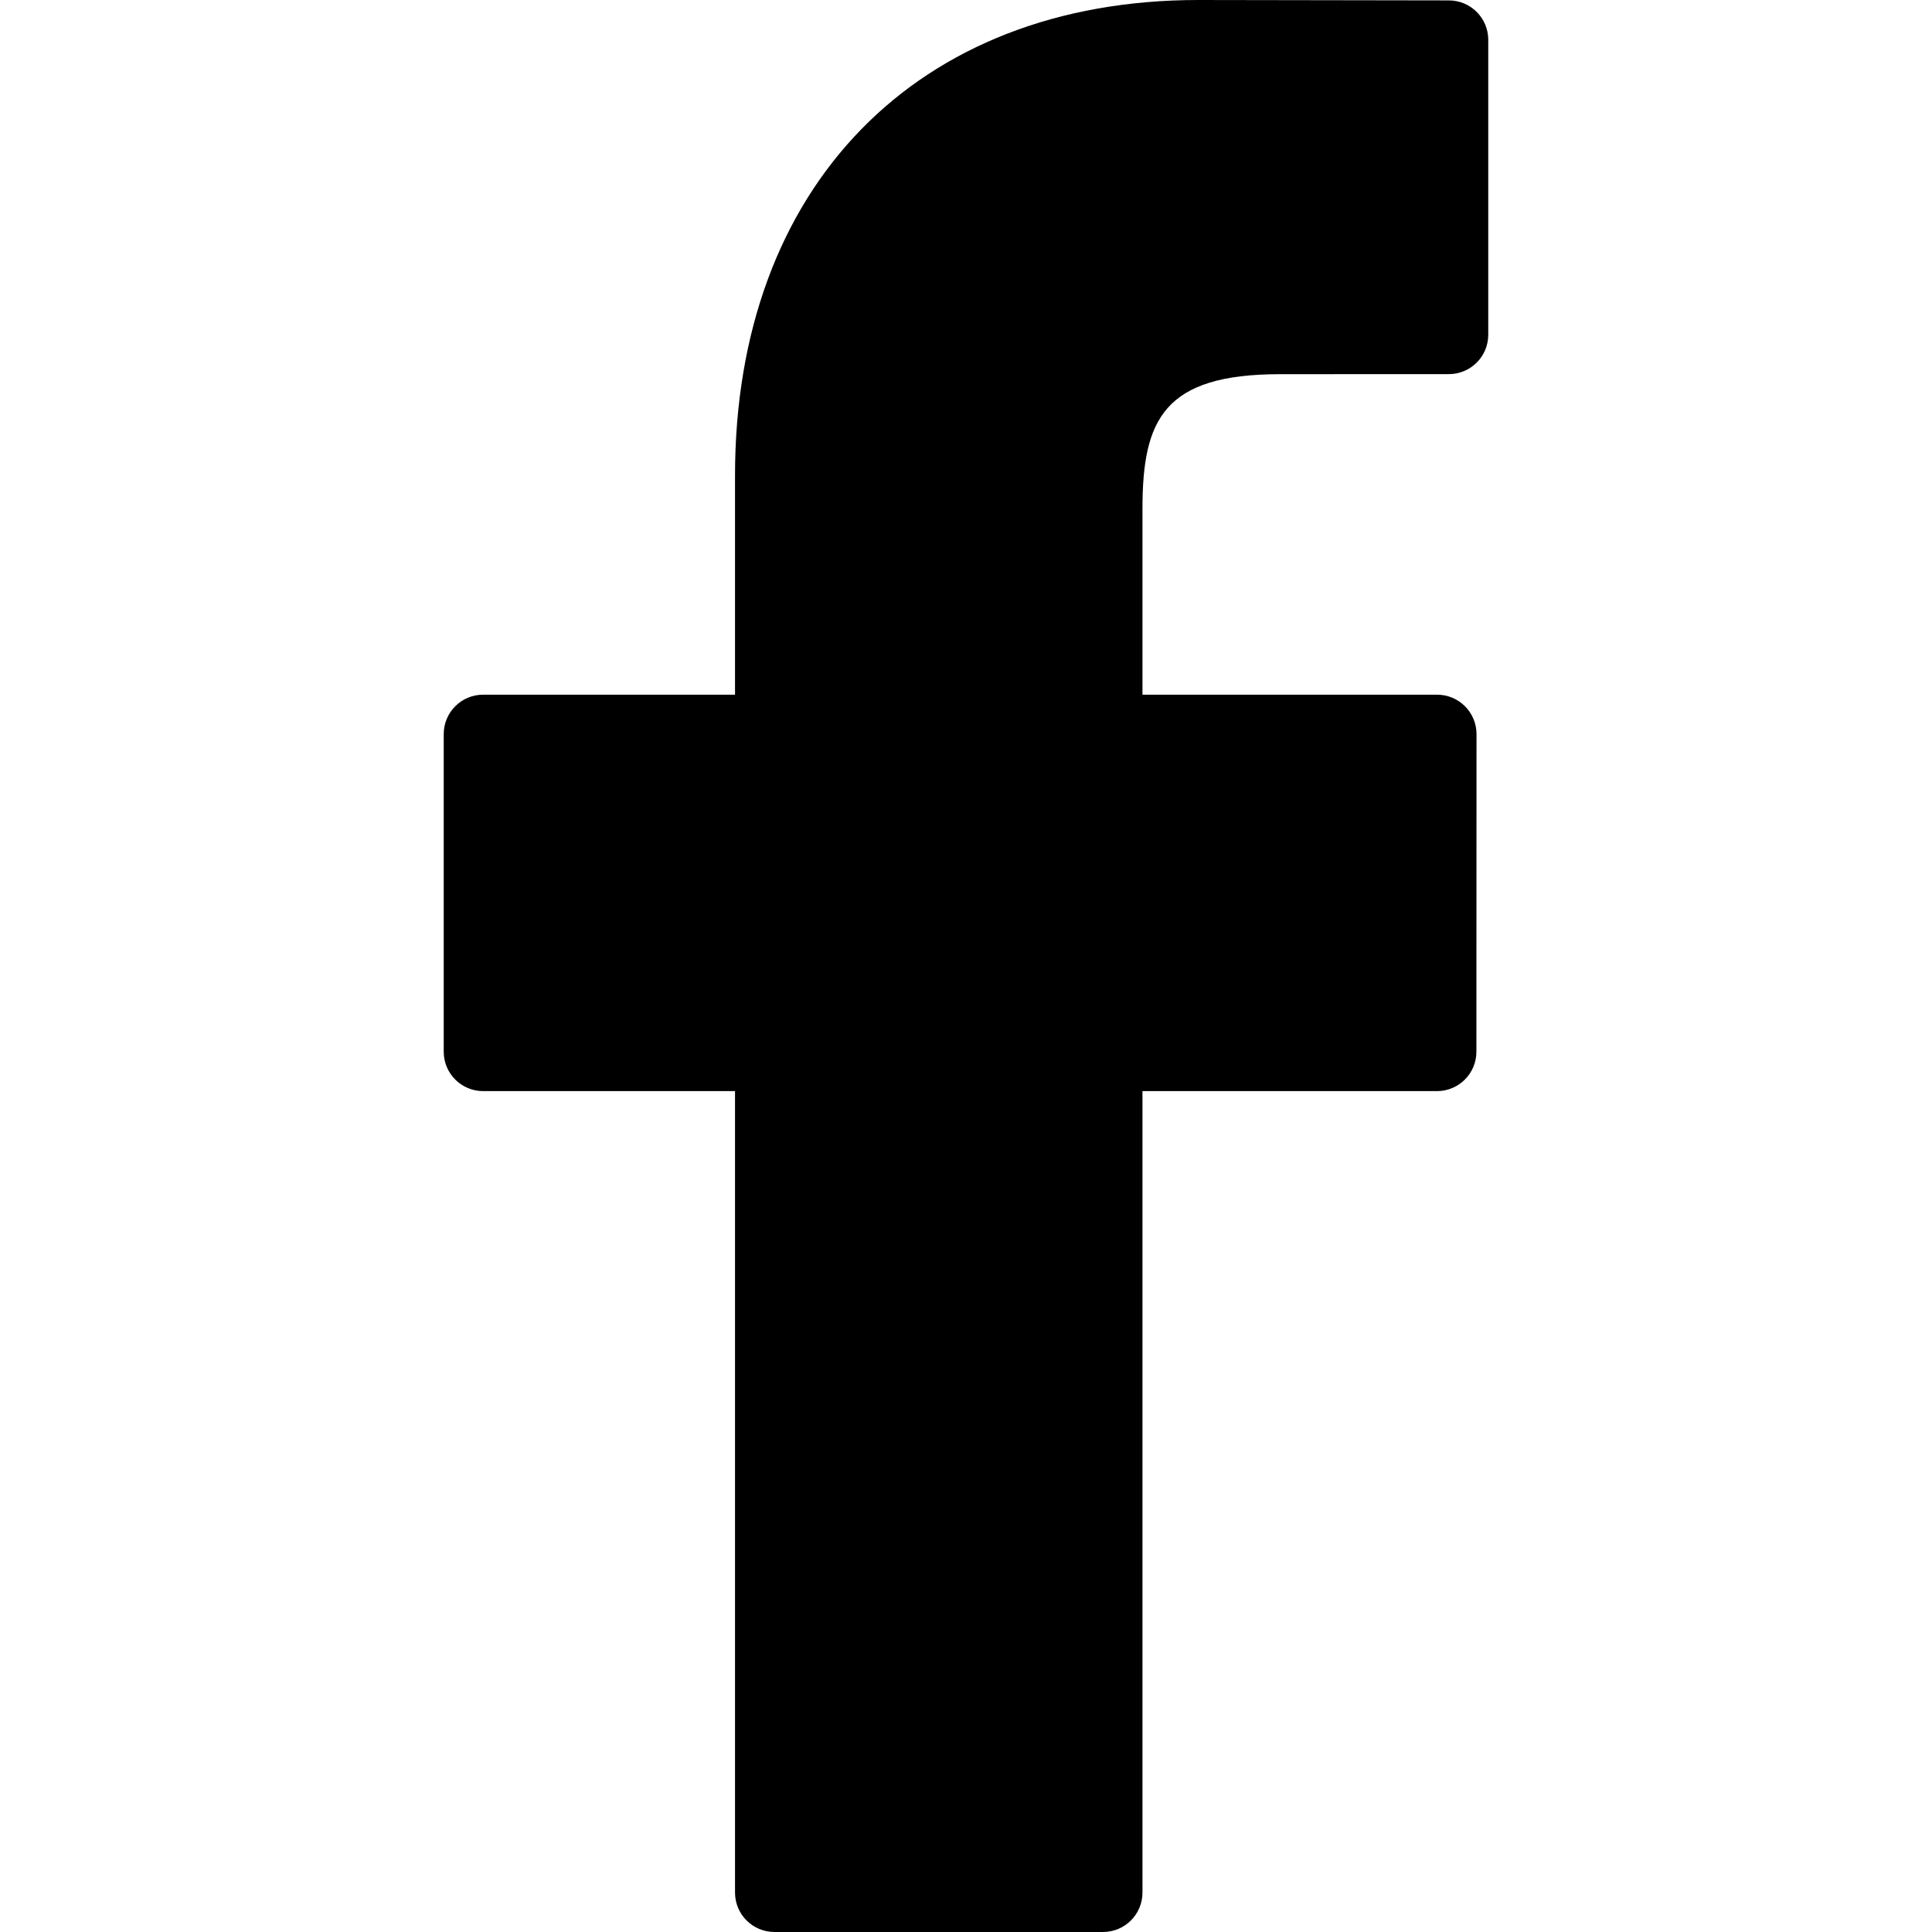
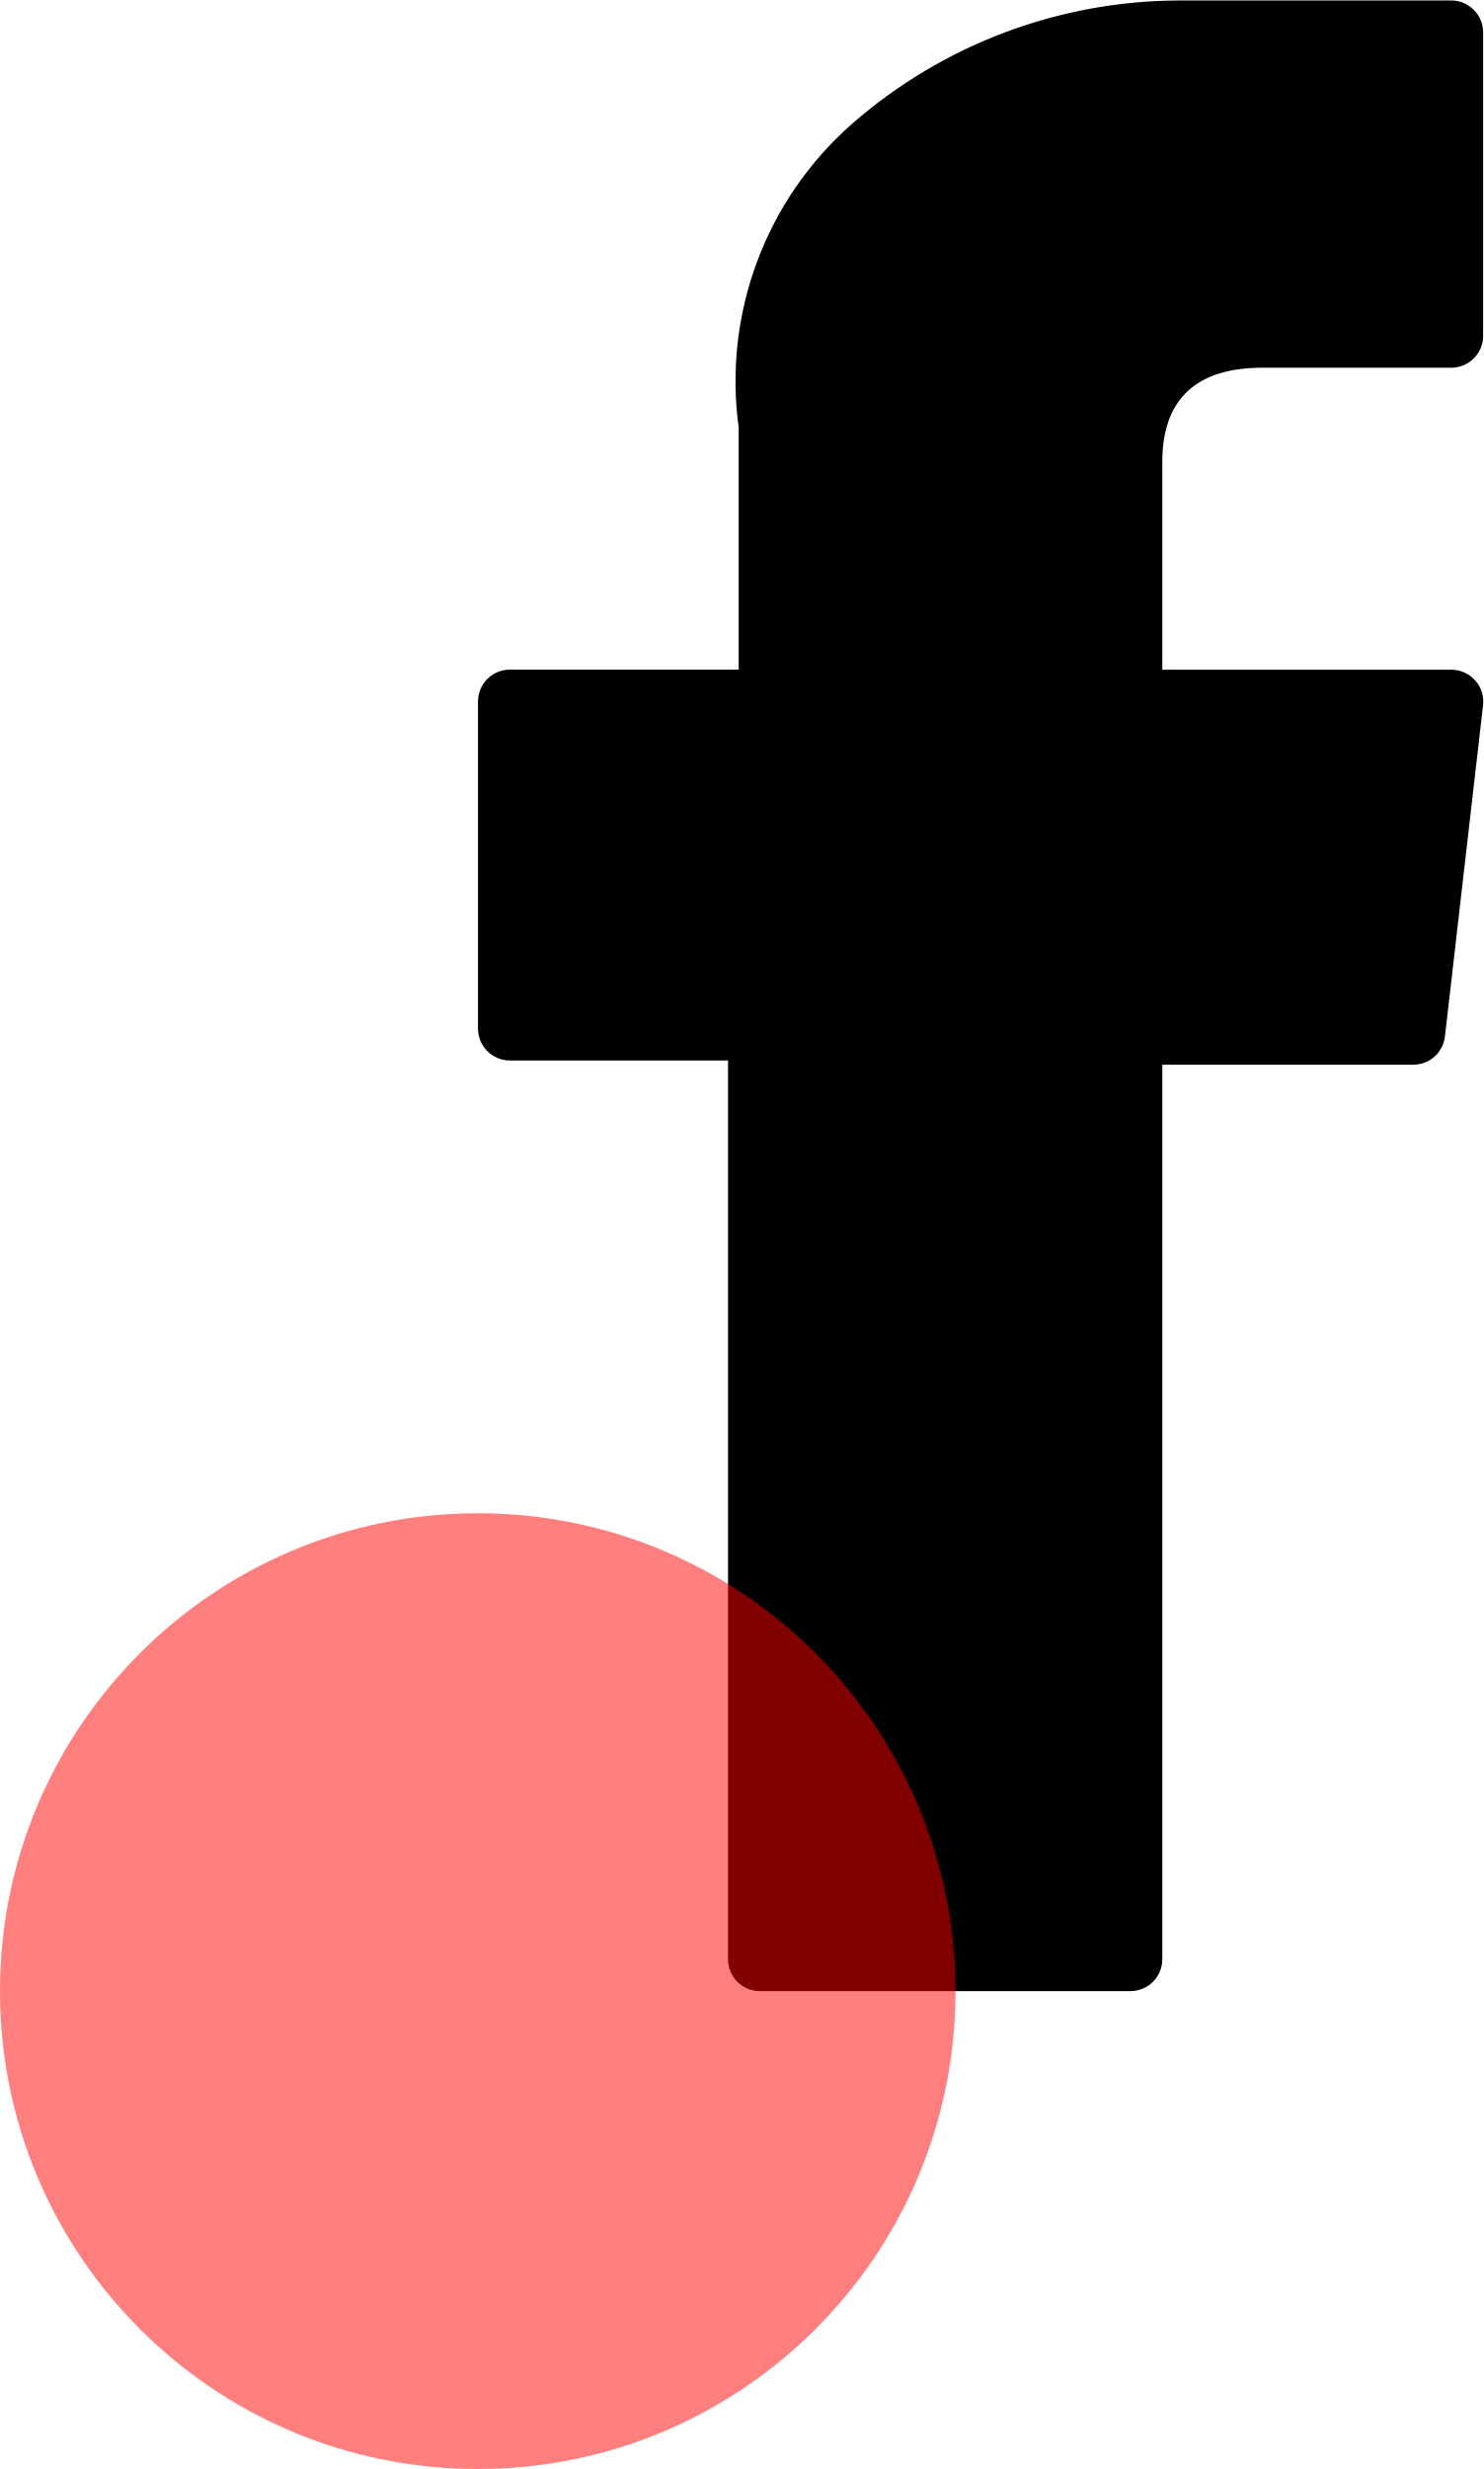
- <svg xmlns="http://www.w3.org/2000/svg" width="96.124" height="96.123">
-   <path d="M72.089.02L59.624 0C45.62 0 36.57 9.285 36.57 23.656v10.907H24.037a1.96 1.96 0 00-1.96 1.961v15.803a1.96 1.96 0 001.96 1.96H36.57v39.876a1.96 1.96 0 001.96 1.96h16.352a1.96 1.96 0 001.96-1.96V54.287h14.654a1.96 1.96 0 001.96-1.96l.006-15.803a1.963 1.963 0 00-1.961-1.961H56.842v-9.246c0-4.444 1.059-6.7 6.848-6.7l8.397-.003a1.96 1.96 0 001.959-1.96V1.98A1.96 1.96 0 0072.089.02z" />
+ <svg xmlns="http://www.w3.org/2000/svg" width="18.629" height="31">
+   <g data-name="Group 225" transform="translate(-1169 -7455)">
+     <path d="M1175.403 7468.315h2.74v11.285a.4.4 0 00.4.4h4.654a.4.4 0 00.4-.4v-11.232h3.15a.4.4 0 00.4-.357l.478-4.153a.4.4 0 00-.4-.449h-3.628v-2.609c0-.785.423-1.183 1.256-1.183h2.373a.4.4 0 00.4-.4v-3.811a.4.4 0 00-.4-.4h-3.42a6.266 6.266 0 00-4.1 1.544 4.3 4.3 0 00-1.429 3.819v3.039h-2.874a.4.4 0 00-.4.4v4.1a.4.4 0 00.4.407z" />
+     <circle data-name="Ellipse 24" cx="6" cy="6" r="6" transform="translate(1169 7474)" fill="red" opacity=".5" />
+   </g>
</svg>
